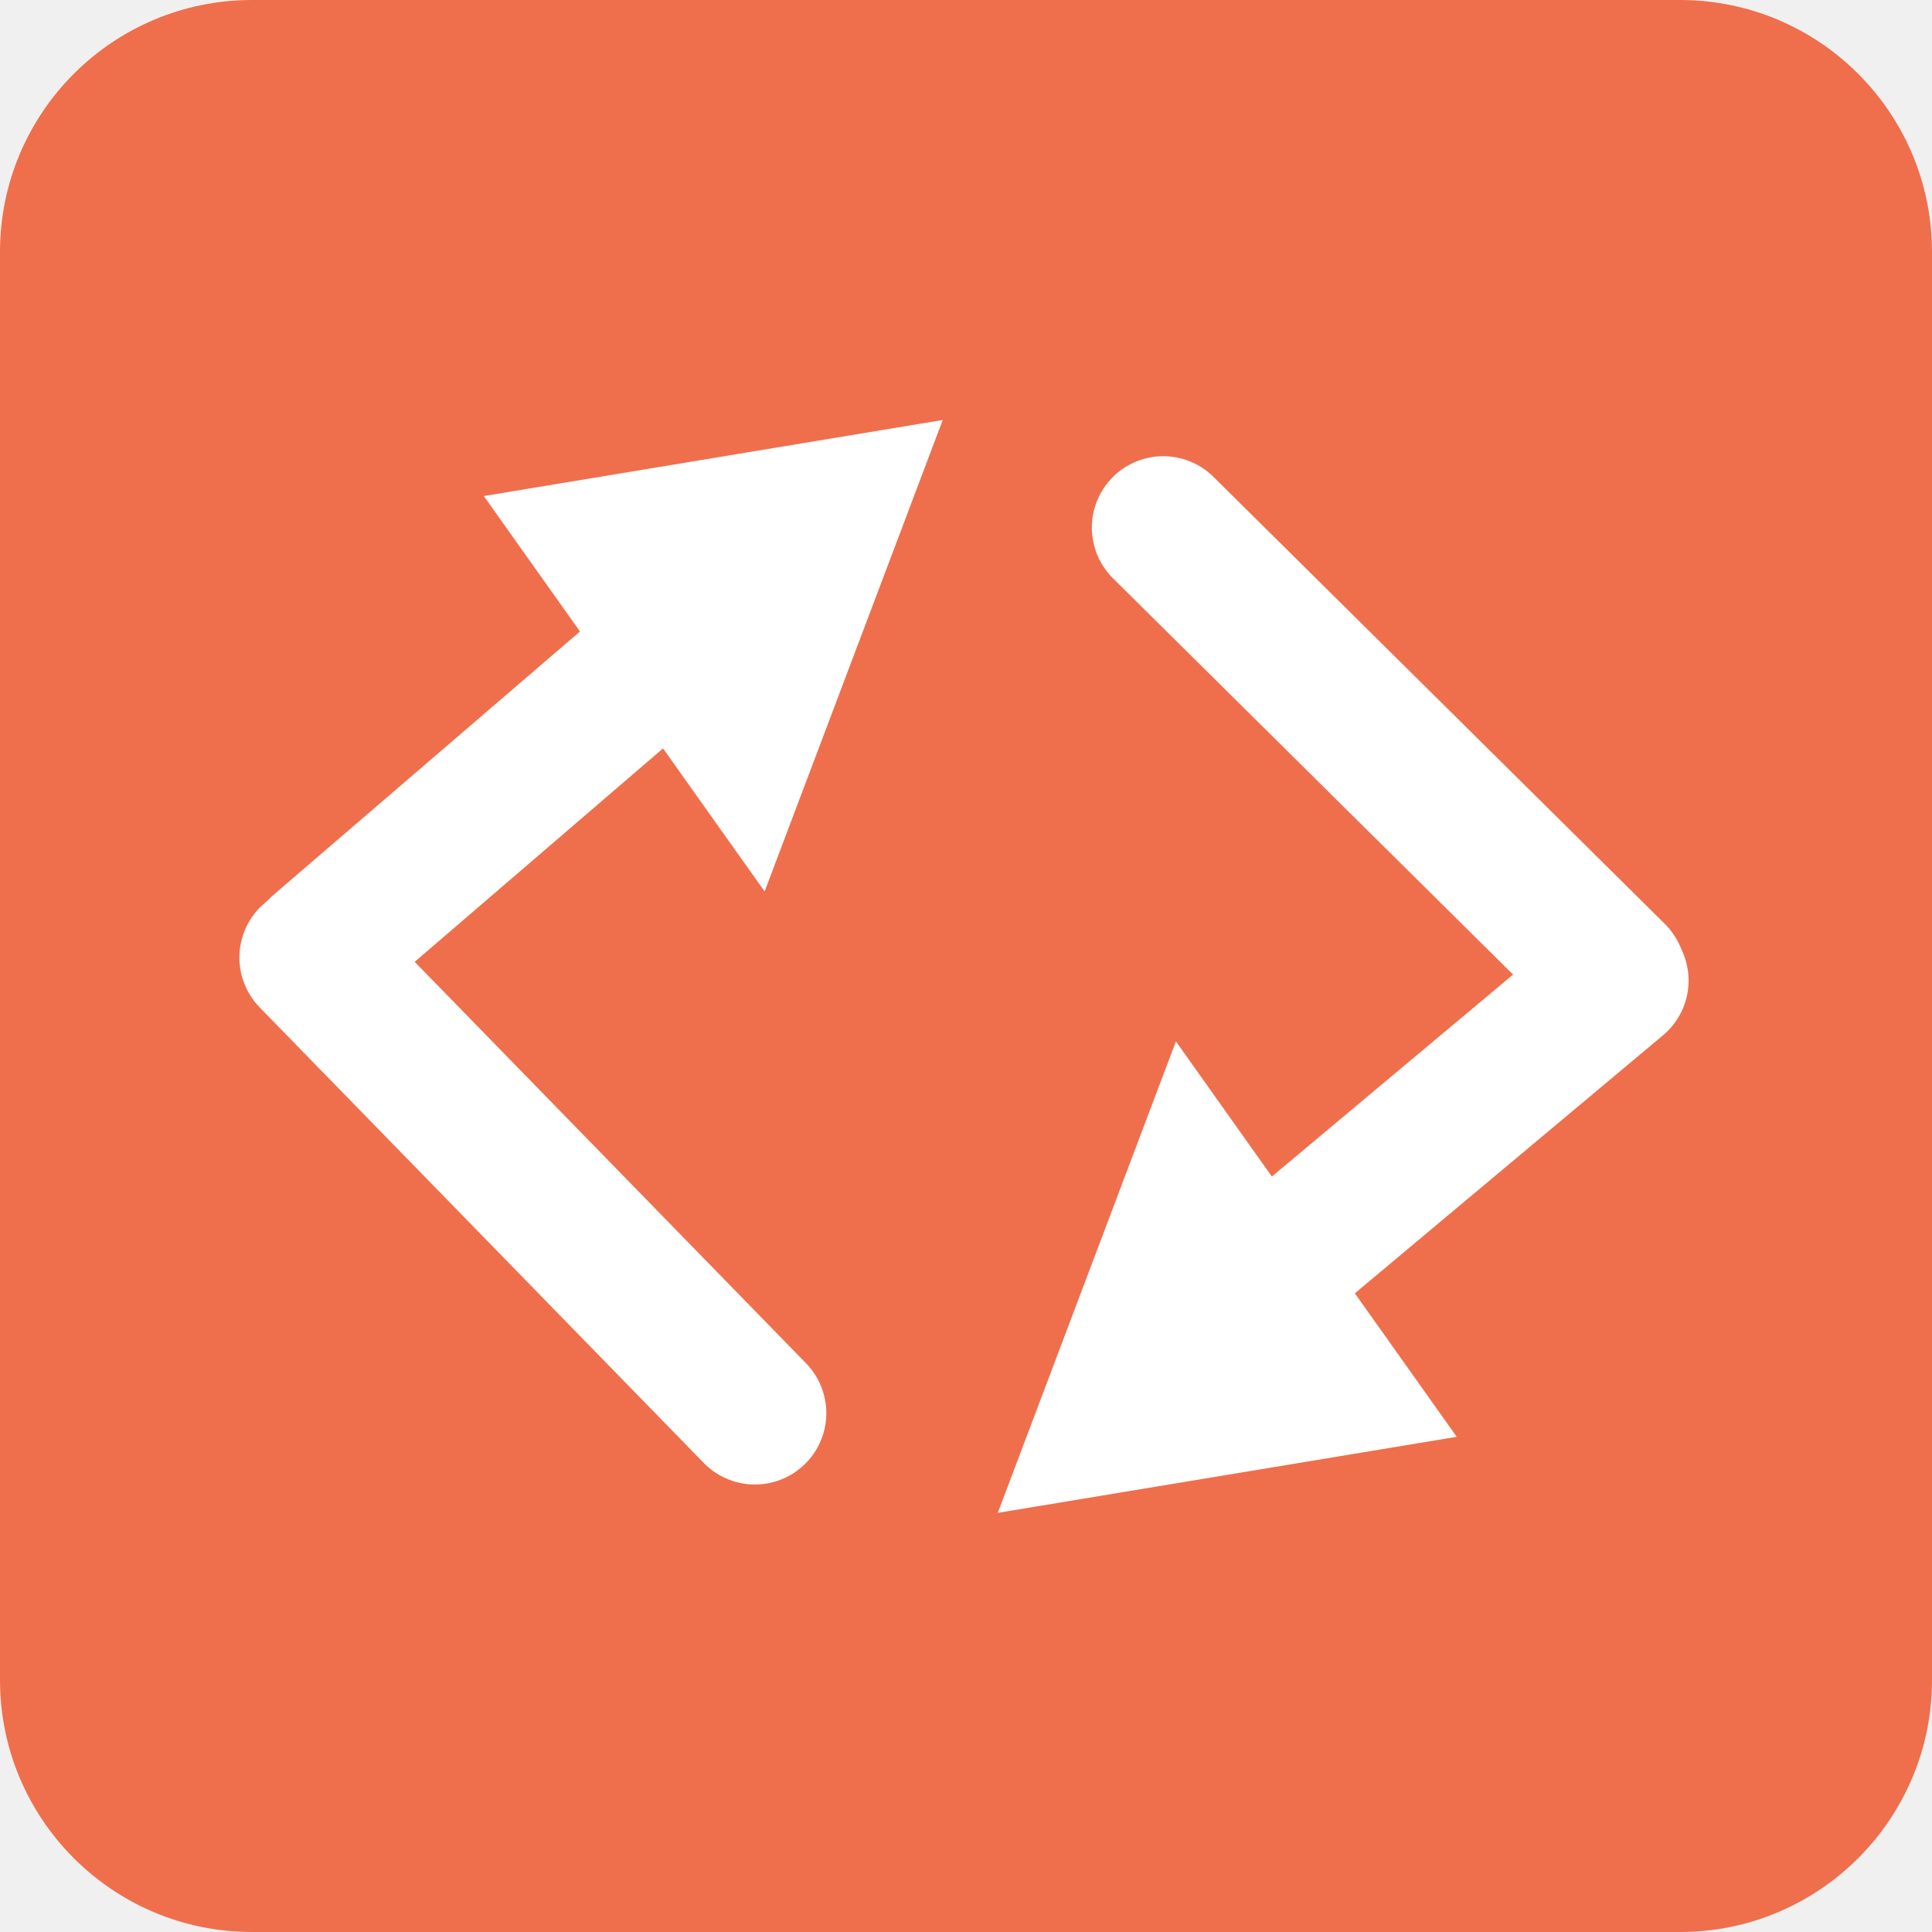
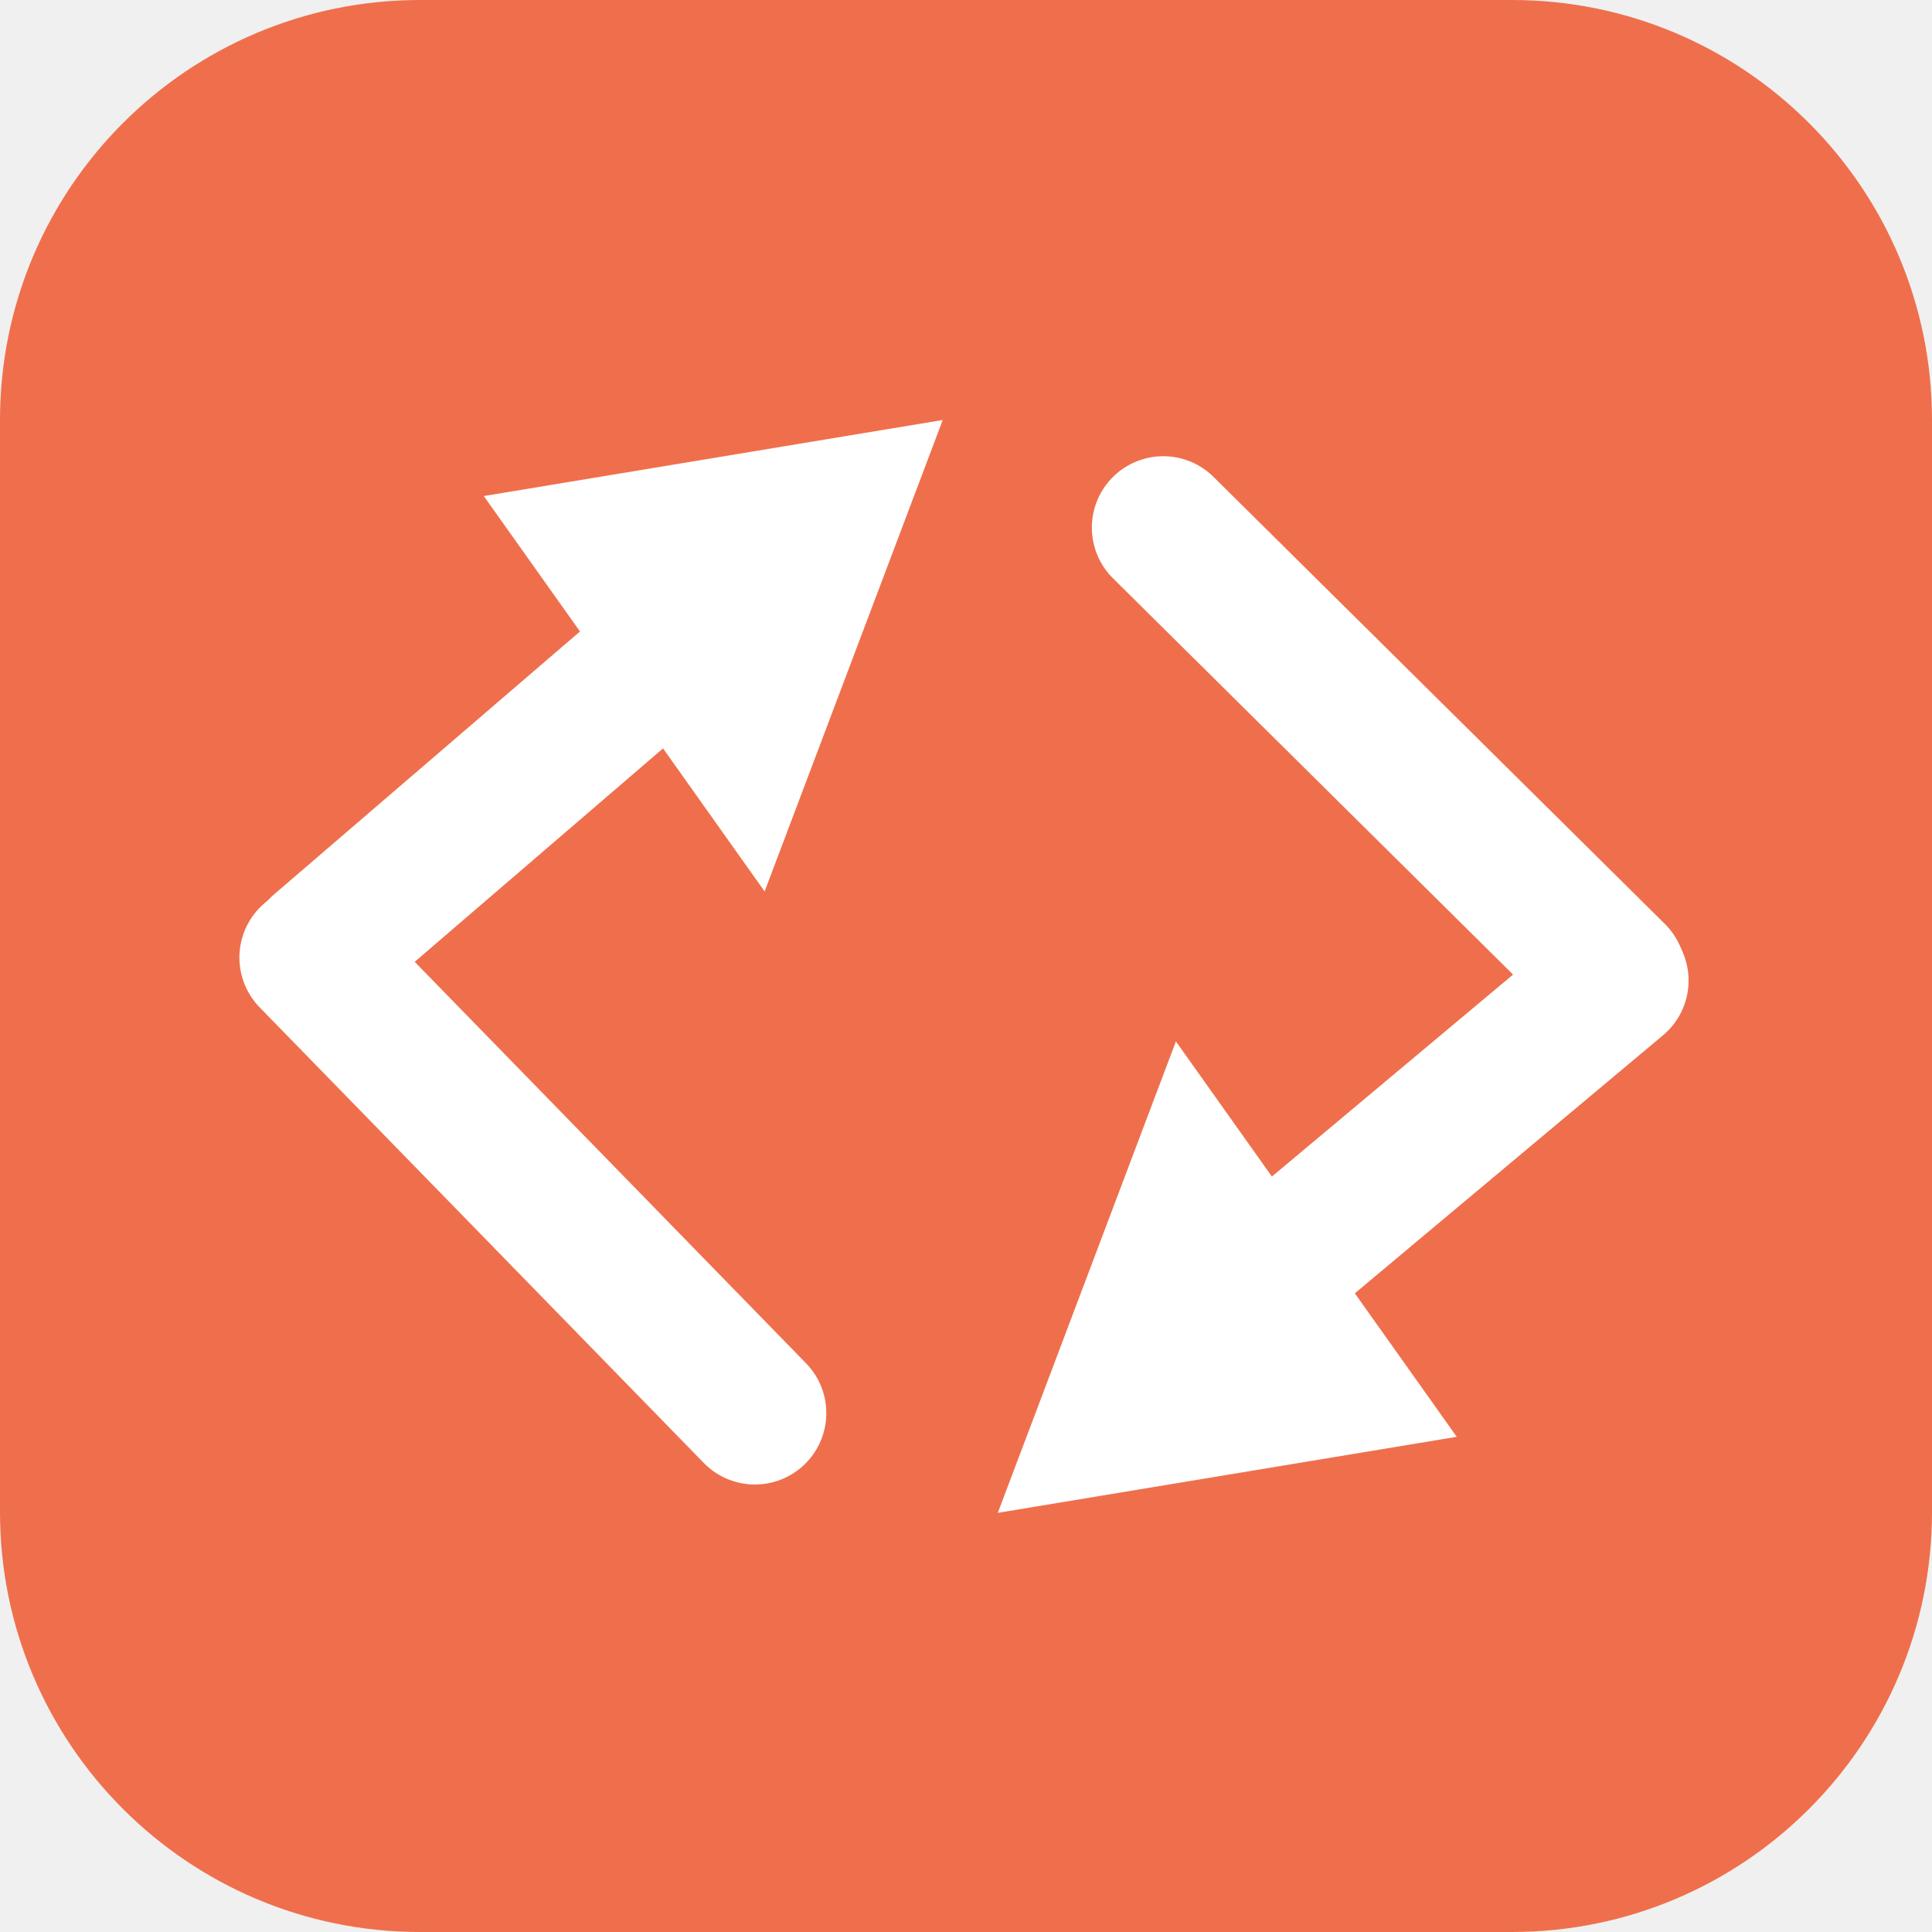
<svg xmlns="http://www.w3.org/2000/svg" width="230" height="230" viewBox="0 0 230 230" fill="none">
-   <g clip-path="url(#clip0_301_2)">
-     <rect width="230" height="230" rx="30" fill="#EF6F4C" />
+   <g clip-path="url(#clip0_302_18)">
+     <rect width="230" height="230" rx="50" fill="#EF6F4C" />
    <path d="M38.169 112.919L81.112 76.014" stroke="white" stroke-width="17" stroke-linecap="round" />
    <path d="M112.231 50L57.595 59.054L91.027 106.124L112.231 50ZM41.389 117.447L80.999 83.407L75.208 75.254L35.599 109.295L41.389 117.447Z" fill="white" />
    <path d="M37 113.995L89.87 168.227" stroke="white" stroke-width="17" stroke-linecap="round" />
    <path d="M192.521 116.731L145.785 155.863" stroke="white" stroke-width="17" stroke-linecap="round" />
    <path d="M118.785 180.101L173.422 171.047L139.989 123.977L118.785 180.101ZM189.627 112.654L150.018 146.695L155.809 154.847L195.418 120.807L189.627 112.654Z" fill="white" />
    <path d="M192.207 116.021L138.483 62.811" stroke="white" stroke-width="17" stroke-linecap="round" />
  </g>
  <defs>
-     <clipPath id="clip0_301_2">
+     <clipPath id="clip0_302_18">
      <rect width="230" height="230" fill="white" />
    </clipPath>
  </defs>
</svg>
